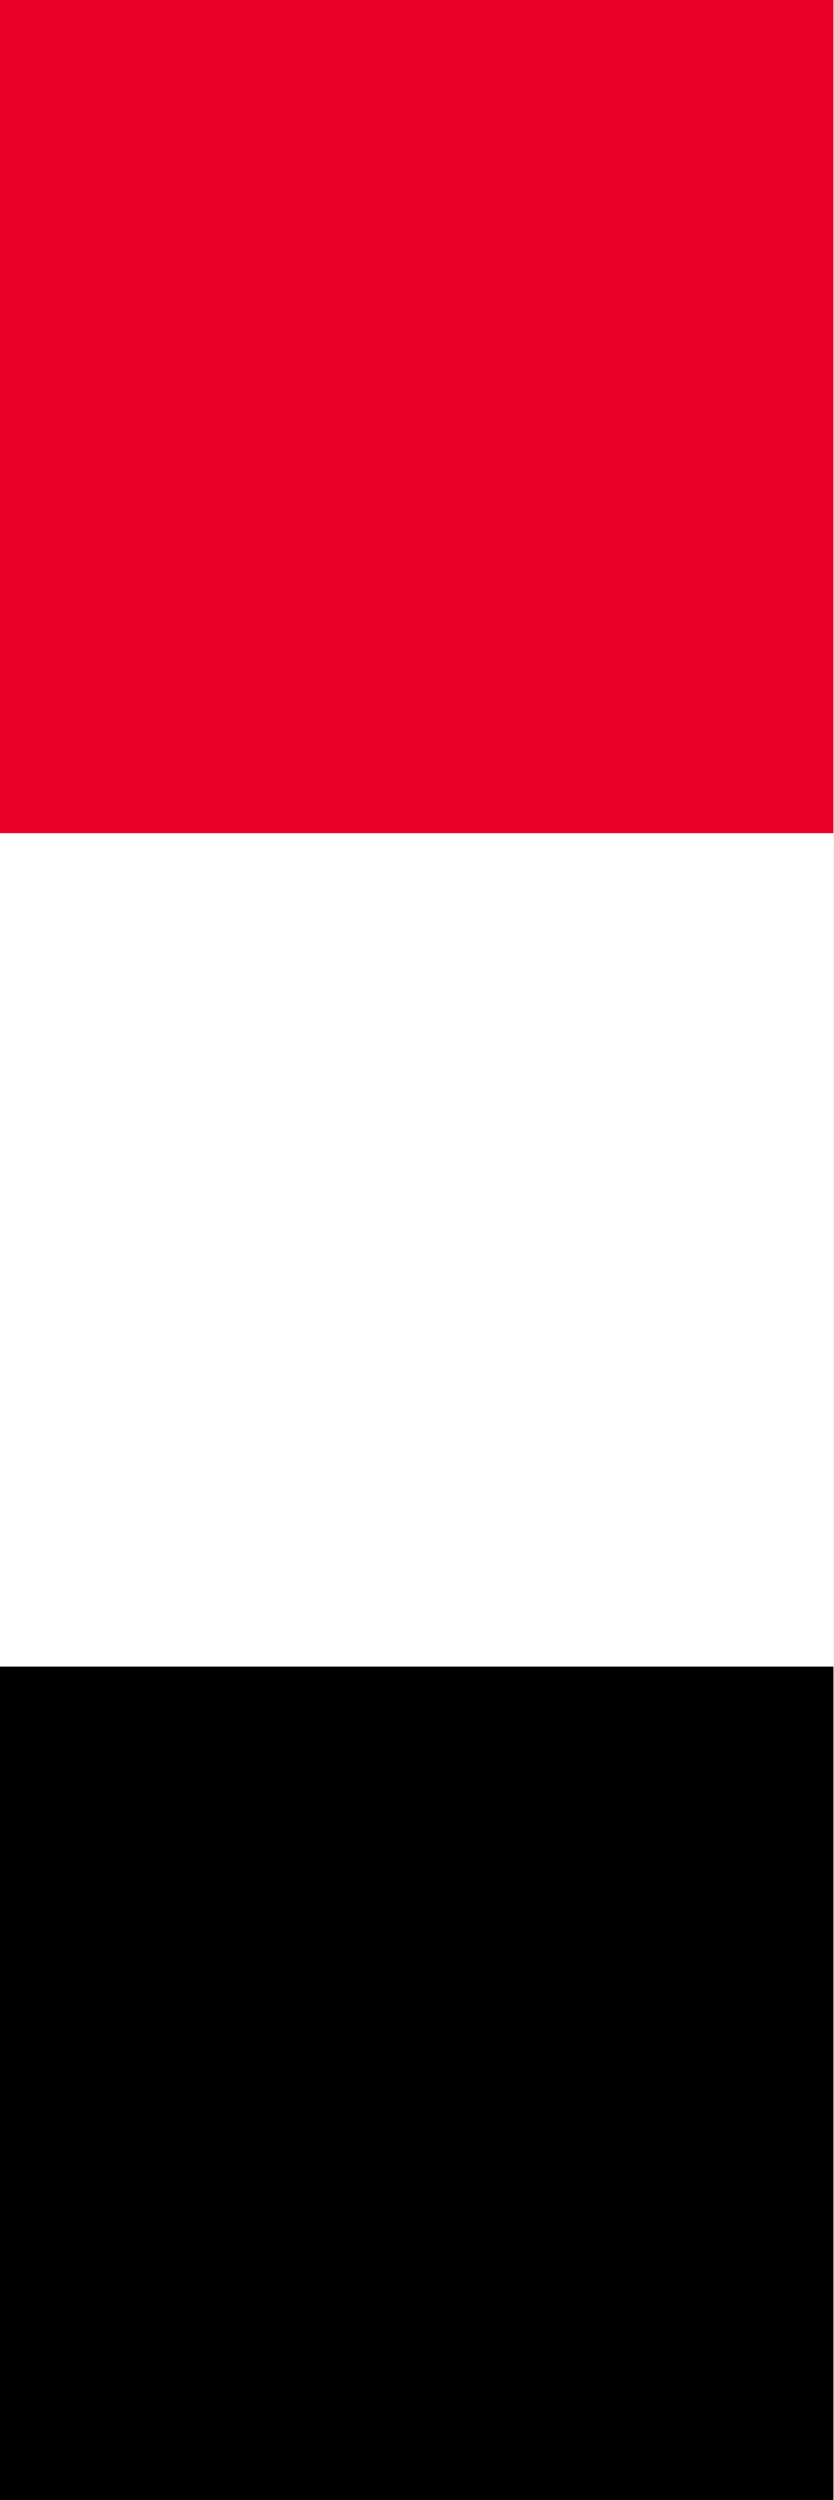
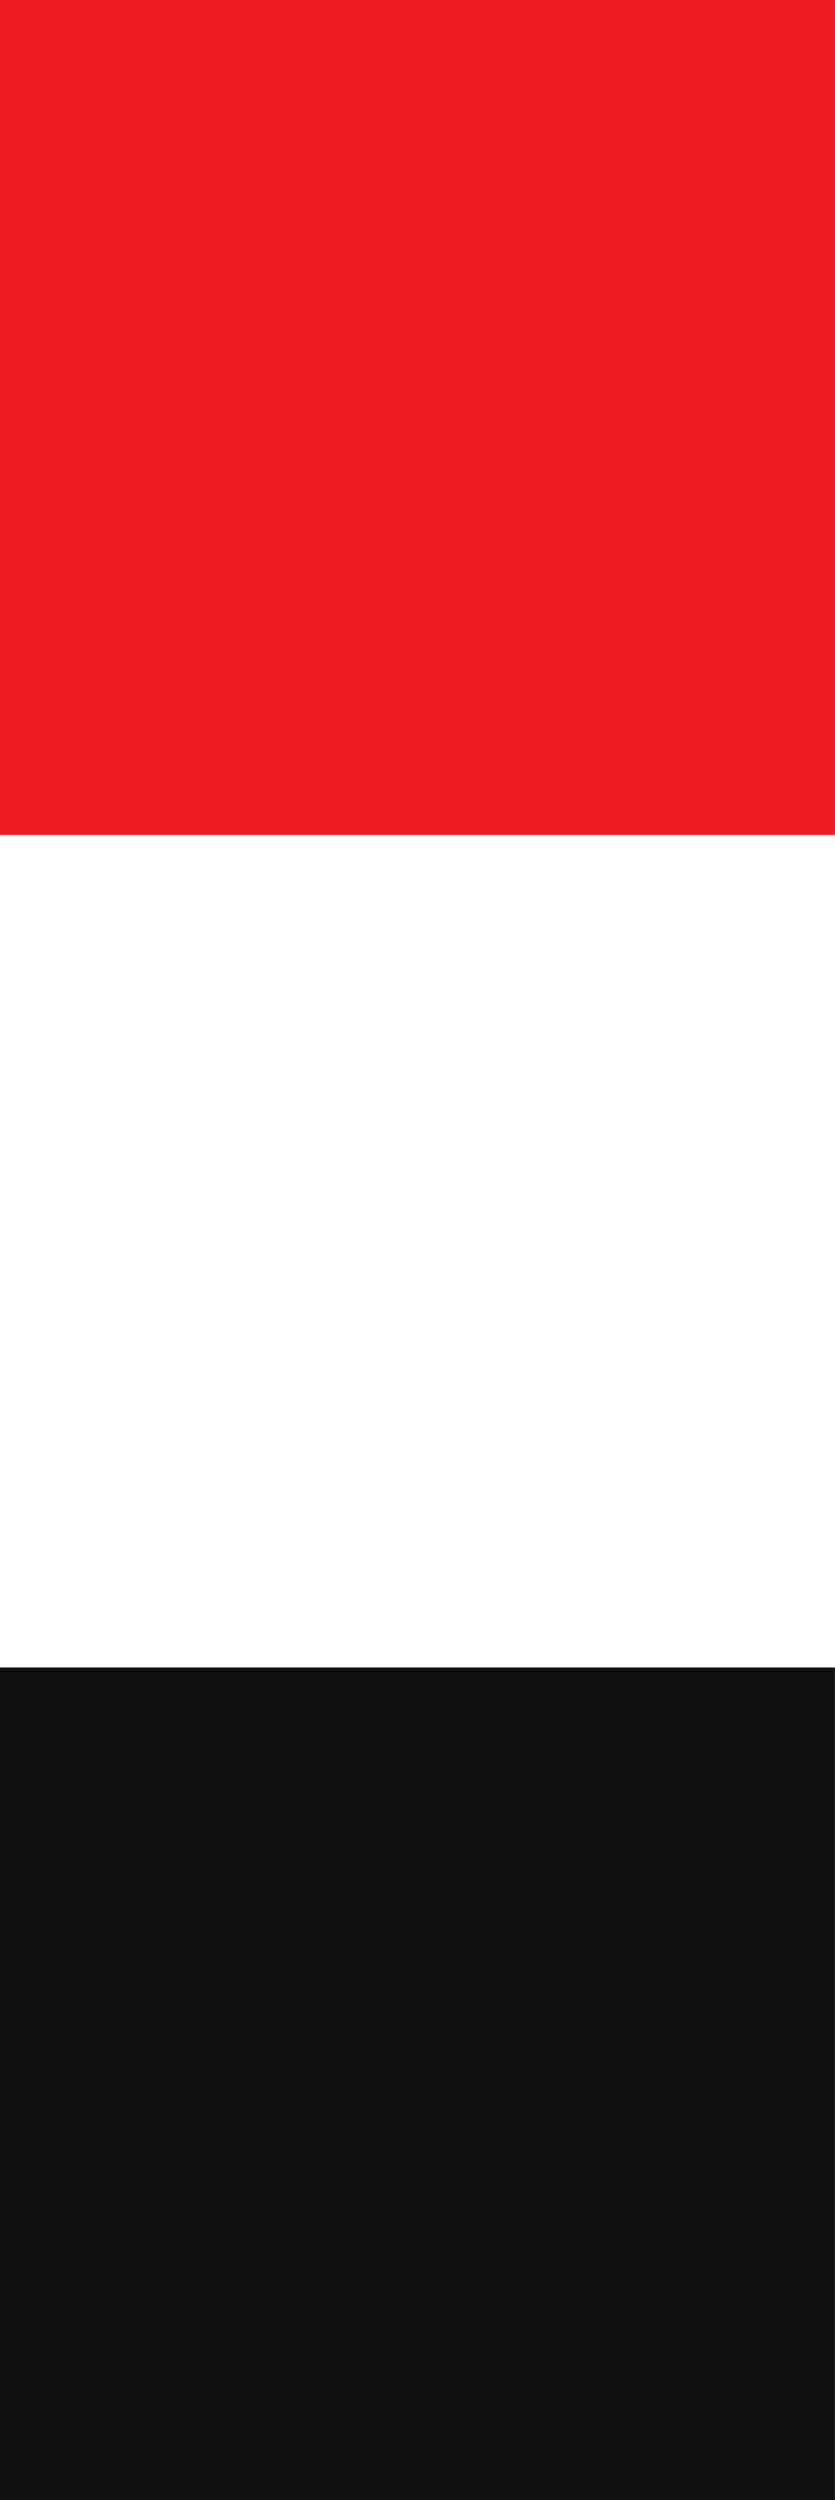
- <svg xmlns="http://www.w3.org/2000/svg" id="Layer_1" data-name="Layer 1" width="34.65" height="103.94" viewBox="0 0 34.65 103.94">
-   <rect width="34.65" height="34.65" fill="#eb0029" />
-   <rect y="34.65" width="34.65" height="34.65" fill="#fff" />
-   <rect y="69.29" width="34.65" height="34.65" />
+ <svg xmlns="http://www.w3.org/2000/svg" version="1.1" id="Layer_1" x="0px" y="0px" viewBox="0 0 34.7 103.9" style="enable-background:new 0 0 34.7 103.9;" xml:space="preserve">
+   <style type="text/css">
+ 	.st0{fill:#ED1C24;}
+ 	.st1{fill:#FFFFFF;}
+ 	.st2{fill:#0F0F0F;}
+ </style>
+   <rect class="st0" width="34.7" height="34.7" />
+   <rect y="34.7" class="st1" width="34.7" height="34.7" />
+   <rect y="69.3" class="st2" width="34.7" height="34.7" />
</svg>
